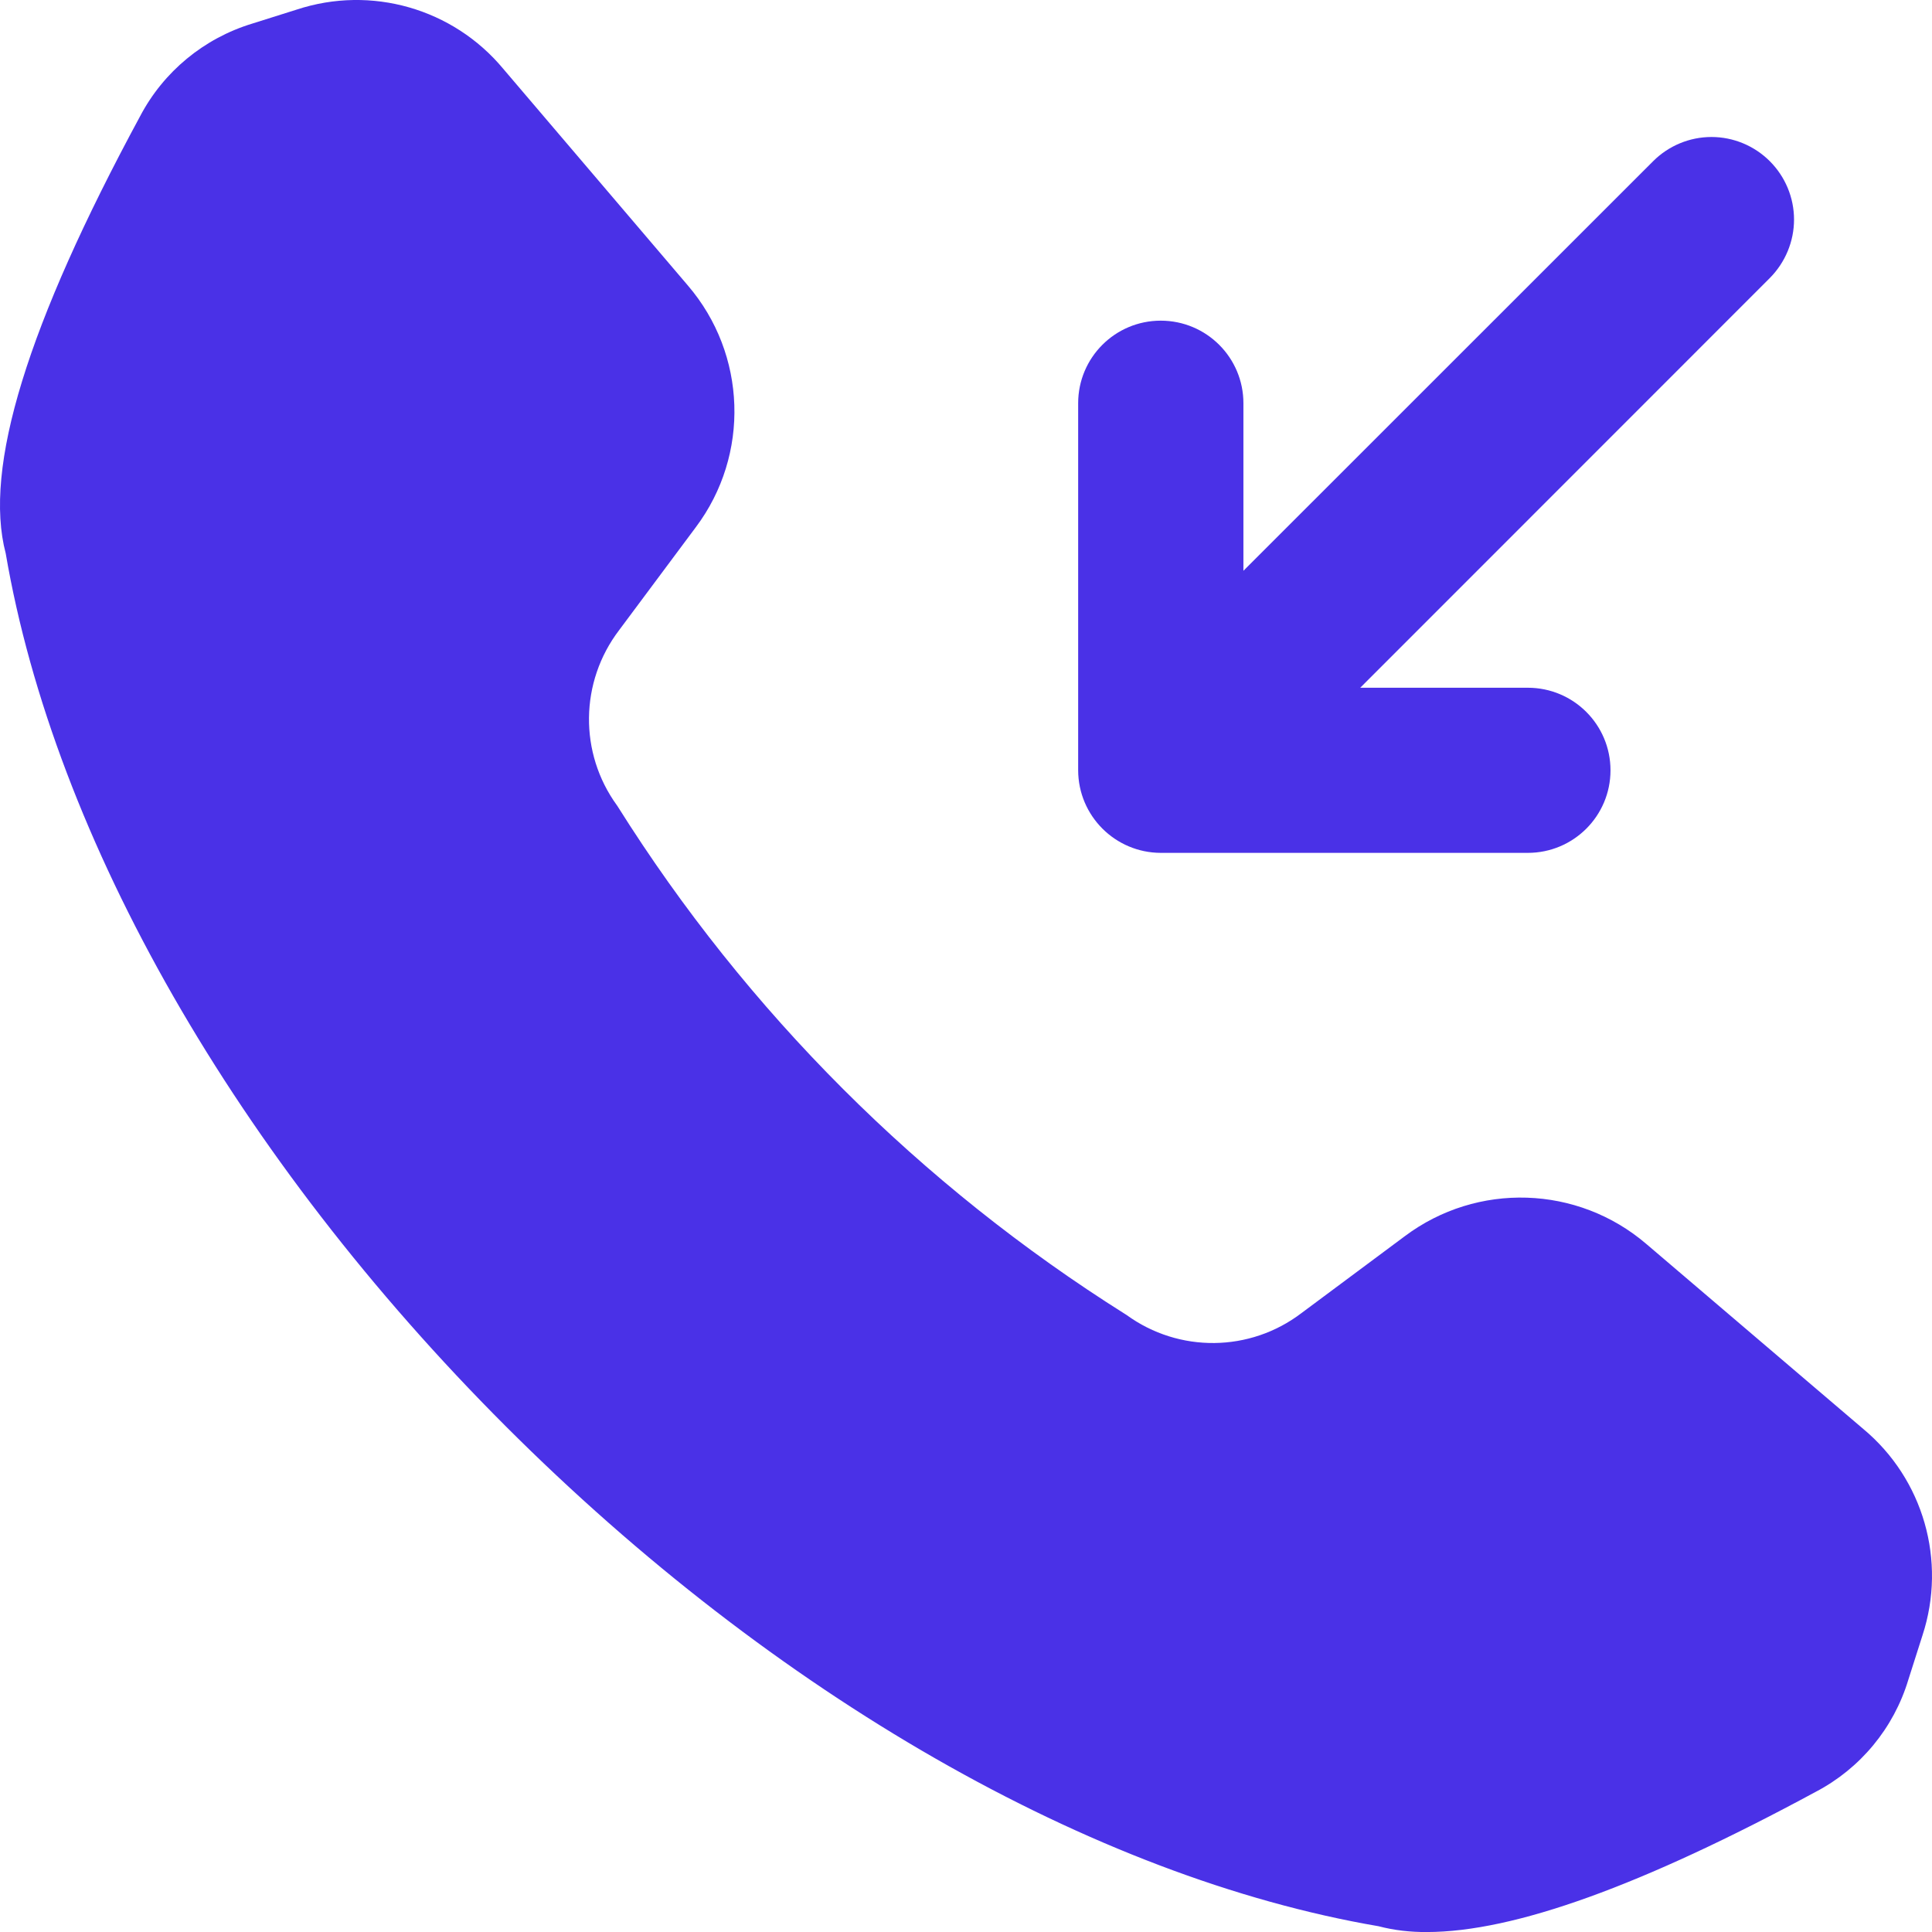
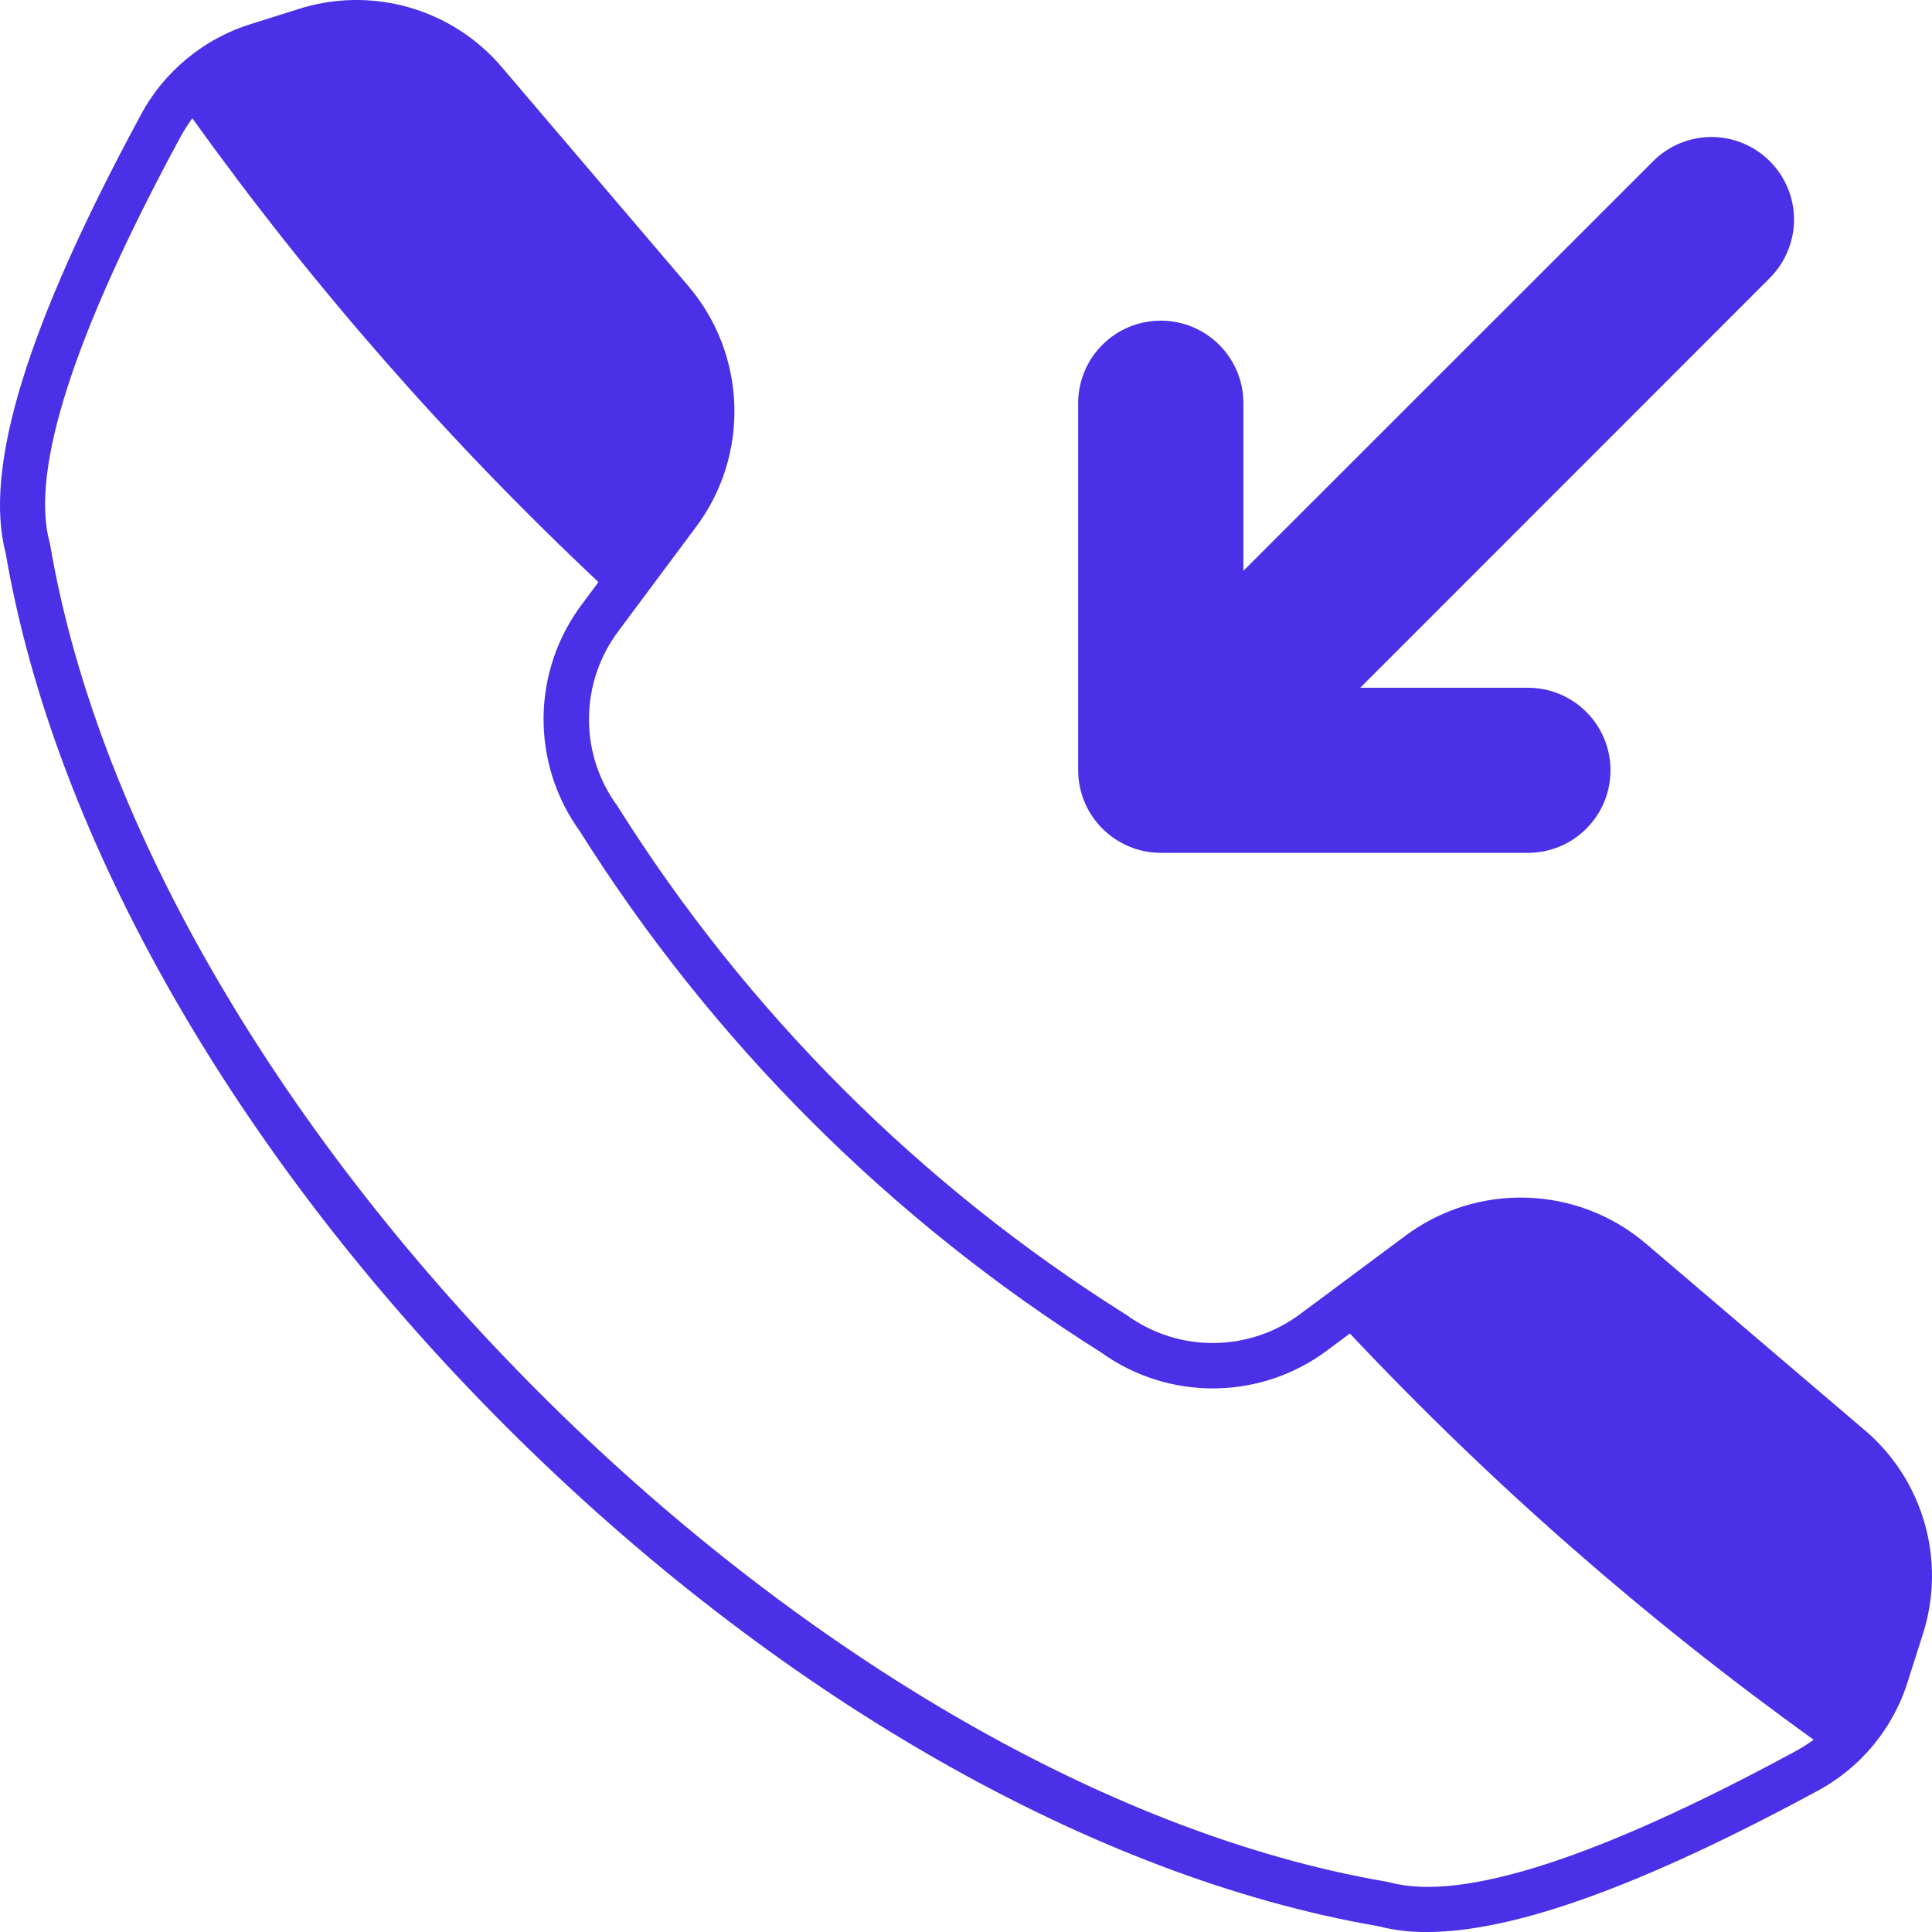
<svg xmlns="http://www.w3.org/2000/svg" width="15" height="15" viewBox="90 284 15 15">
  <defs />
  <g transform="translate(12363 23438)">
    <g transform="matrix(1 0 0 1 -12273 -23154)">
      <g transform="matrix(1 0 0 1 -0.00568331 0.0172498)">
-         <path d="M 1.403 1.053 C 1.431 1.001 1.463 0.95 1.499 0.901 C 2.431 2.201 3.487 3.407 4.652 4.502 L 4.53 4.666 C 4.133 5.187 4.124 5.905 4.507 6.436 C 5.535 8.07 6.918 9.453 8.553 10.482 C 9.083 10.864 9.801 10.855 10.321 10.459 L 10.486 10.336 C 11.582 11.501 12.788 12.557 14.087 13.49 C 14.039 13.525 13.988 13.557 13.935 13.585 C 12.413 14.409 11.355 14.75 10.793 14.597 L 10.776 14.593 C 6.3 13.831 1.158 8.69 0.395 4.212 C 0.394 4.206 0.393 4.201 0.391 4.195 C 0.239 3.633 0.579 2.577 1.403 1.053 Z M 3.932 11.056 C 1.845 8.969 0.43 6.499 0.05 4.279 C -0.125 3.617 0.217 2.506 1.093 0.886 C 1.275 0.539 1.589 0.28 1.964 0.166 L 2.31 0.057 C 2.888 -0.133 3.523 0.049 3.912 0.516 L 5.346 2.199 C 5.804 2.733 5.83 3.514 5.408 4.076 L 4.812 4.876 C 4.507 5.277 4.5 5.829 4.796 6.236 C 4.798 6.239 4.8 6.242 4.802 6.245 C 5.803 7.838 7.151 9.185 8.744 10.187 C 8.747 10.188 8.749 10.191 8.752 10.192 C 9.159 10.488 9.711 10.482 10.111 10.177 L 10.912 9.581 C 11.474 9.159 12.255 9.184 12.789 9.642 L 14.472 11.077 C 14.939 11.466 15.121 12.101 14.932 12.679 L 14.822 13.024 C 14.709 13.399 14.45 13.713 14.102 13.895 C 12.755 14.623 11.76 14.983 11.083 14.983 C 10.957 14.984 10.831 14.97 10.709 14.938 C 8.489 14.558 6.019 13.143 3.932 11.056 Z" fill="rgb(74,49,231)" fill-opacity="1" />
+         <path d="M 1.403 1.053 C 1.431 1.001 1.463 0.95 1.499 0.901 C 2.431 2.201 3.487 3.407 4.652 4.502 L 4.53 4.666 C 4.133 5.187 4.124 5.905 4.507 6.436 C 5.535 8.07 6.918 9.453 8.553 10.482 C 9.083 10.864 9.801 10.855 10.321 10.459 L 10.486 10.336 C 11.582 11.501 12.788 12.557 14.087 13.49 C 14.039 13.525 13.988 13.557 13.935 13.585 C 12.413 14.409 11.355 14.75 10.793 14.597 L 10.776 14.593 C 6.3 13.831 1.158 8.69 0.395 4.212 C 0.394 4.206 0.393 4.201 0.391 4.195 C 0.239 3.633 0.579 2.577 1.403 1.053 Z M 3.932 11.056 C 1.845 8.969 0.43 6.499 0.05 4.279 C -0.125 3.617 0.217 2.506 1.093 0.886 C 1.275 0.539 1.589 0.28 1.964 0.166 L 2.31 0.057 C 2.888 -0.133 3.523 0.049 3.912 0.516 L 5.346 2.199 C 5.804 2.733 5.83 3.514 5.408 4.076 L 4.812 4.876 C 4.507 5.277 4.5 5.829 4.796 6.236 C 4.798 6.239 4.8 6.242 4.802 6.245 C 5.803 7.838 7.151 9.185 8.744 10.187 C 8.747 10.188 8.749 10.191 8.752 10.192 C 9.159 10.488 9.711 10.482 10.111 10.177 L 10.912 9.581 C 11.474 9.159 12.255 9.184 12.789 9.642 L 14.472 11.077 C 14.939 11.466 15.121 12.101 14.932 12.679 L 14.822 13.024 C 14.709 13.399 14.45 13.713 14.102 13.895 C 12.755 14.623 11.76 14.983 11.083 14.983 C 10.957 14.984 10.831 14.97 10.709 14.938 C 8.489 14.558 6.019 13.143 3.932 11.056 Z" fill="rgb(74,49,231)" fill-opacity="1" fill-rule="evenodd" />
      </g>
      <g transform="matrix(1 0 0 1 -5.87917 -2.18639)">
        <path d="M 19.62 3.438 C 19.5 3.318 19.337 3.25 19.167 3.25 C 18.997 3.25 18.834 3.318 18.714 3.438 L 15.533 6.618 L 15.533 5.317 C 15.533 4.963 15.246 4.676 14.891 4.676 C 14.537 4.676 14.25 4.963 14.25 5.317 L 14.25 8.167 C 14.251 8.521 14.538 8.807 14.891 8.808 L 17.741 8.808 C 18.096 8.808 18.383 8.521 18.383 8.167 C 18.383 7.813 18.096 7.526 17.741 7.526 L 16.44 7.526 L 19.62 4.345 C 19.74 4.224 19.808 4.061 19.808 3.891 C 19.808 3.721 19.74 3.558 19.62 3.438 Z" fill="rgb(74,49,231)" fill-opacity="1" />
      </g>
    </g>
  </g>
</svg>
